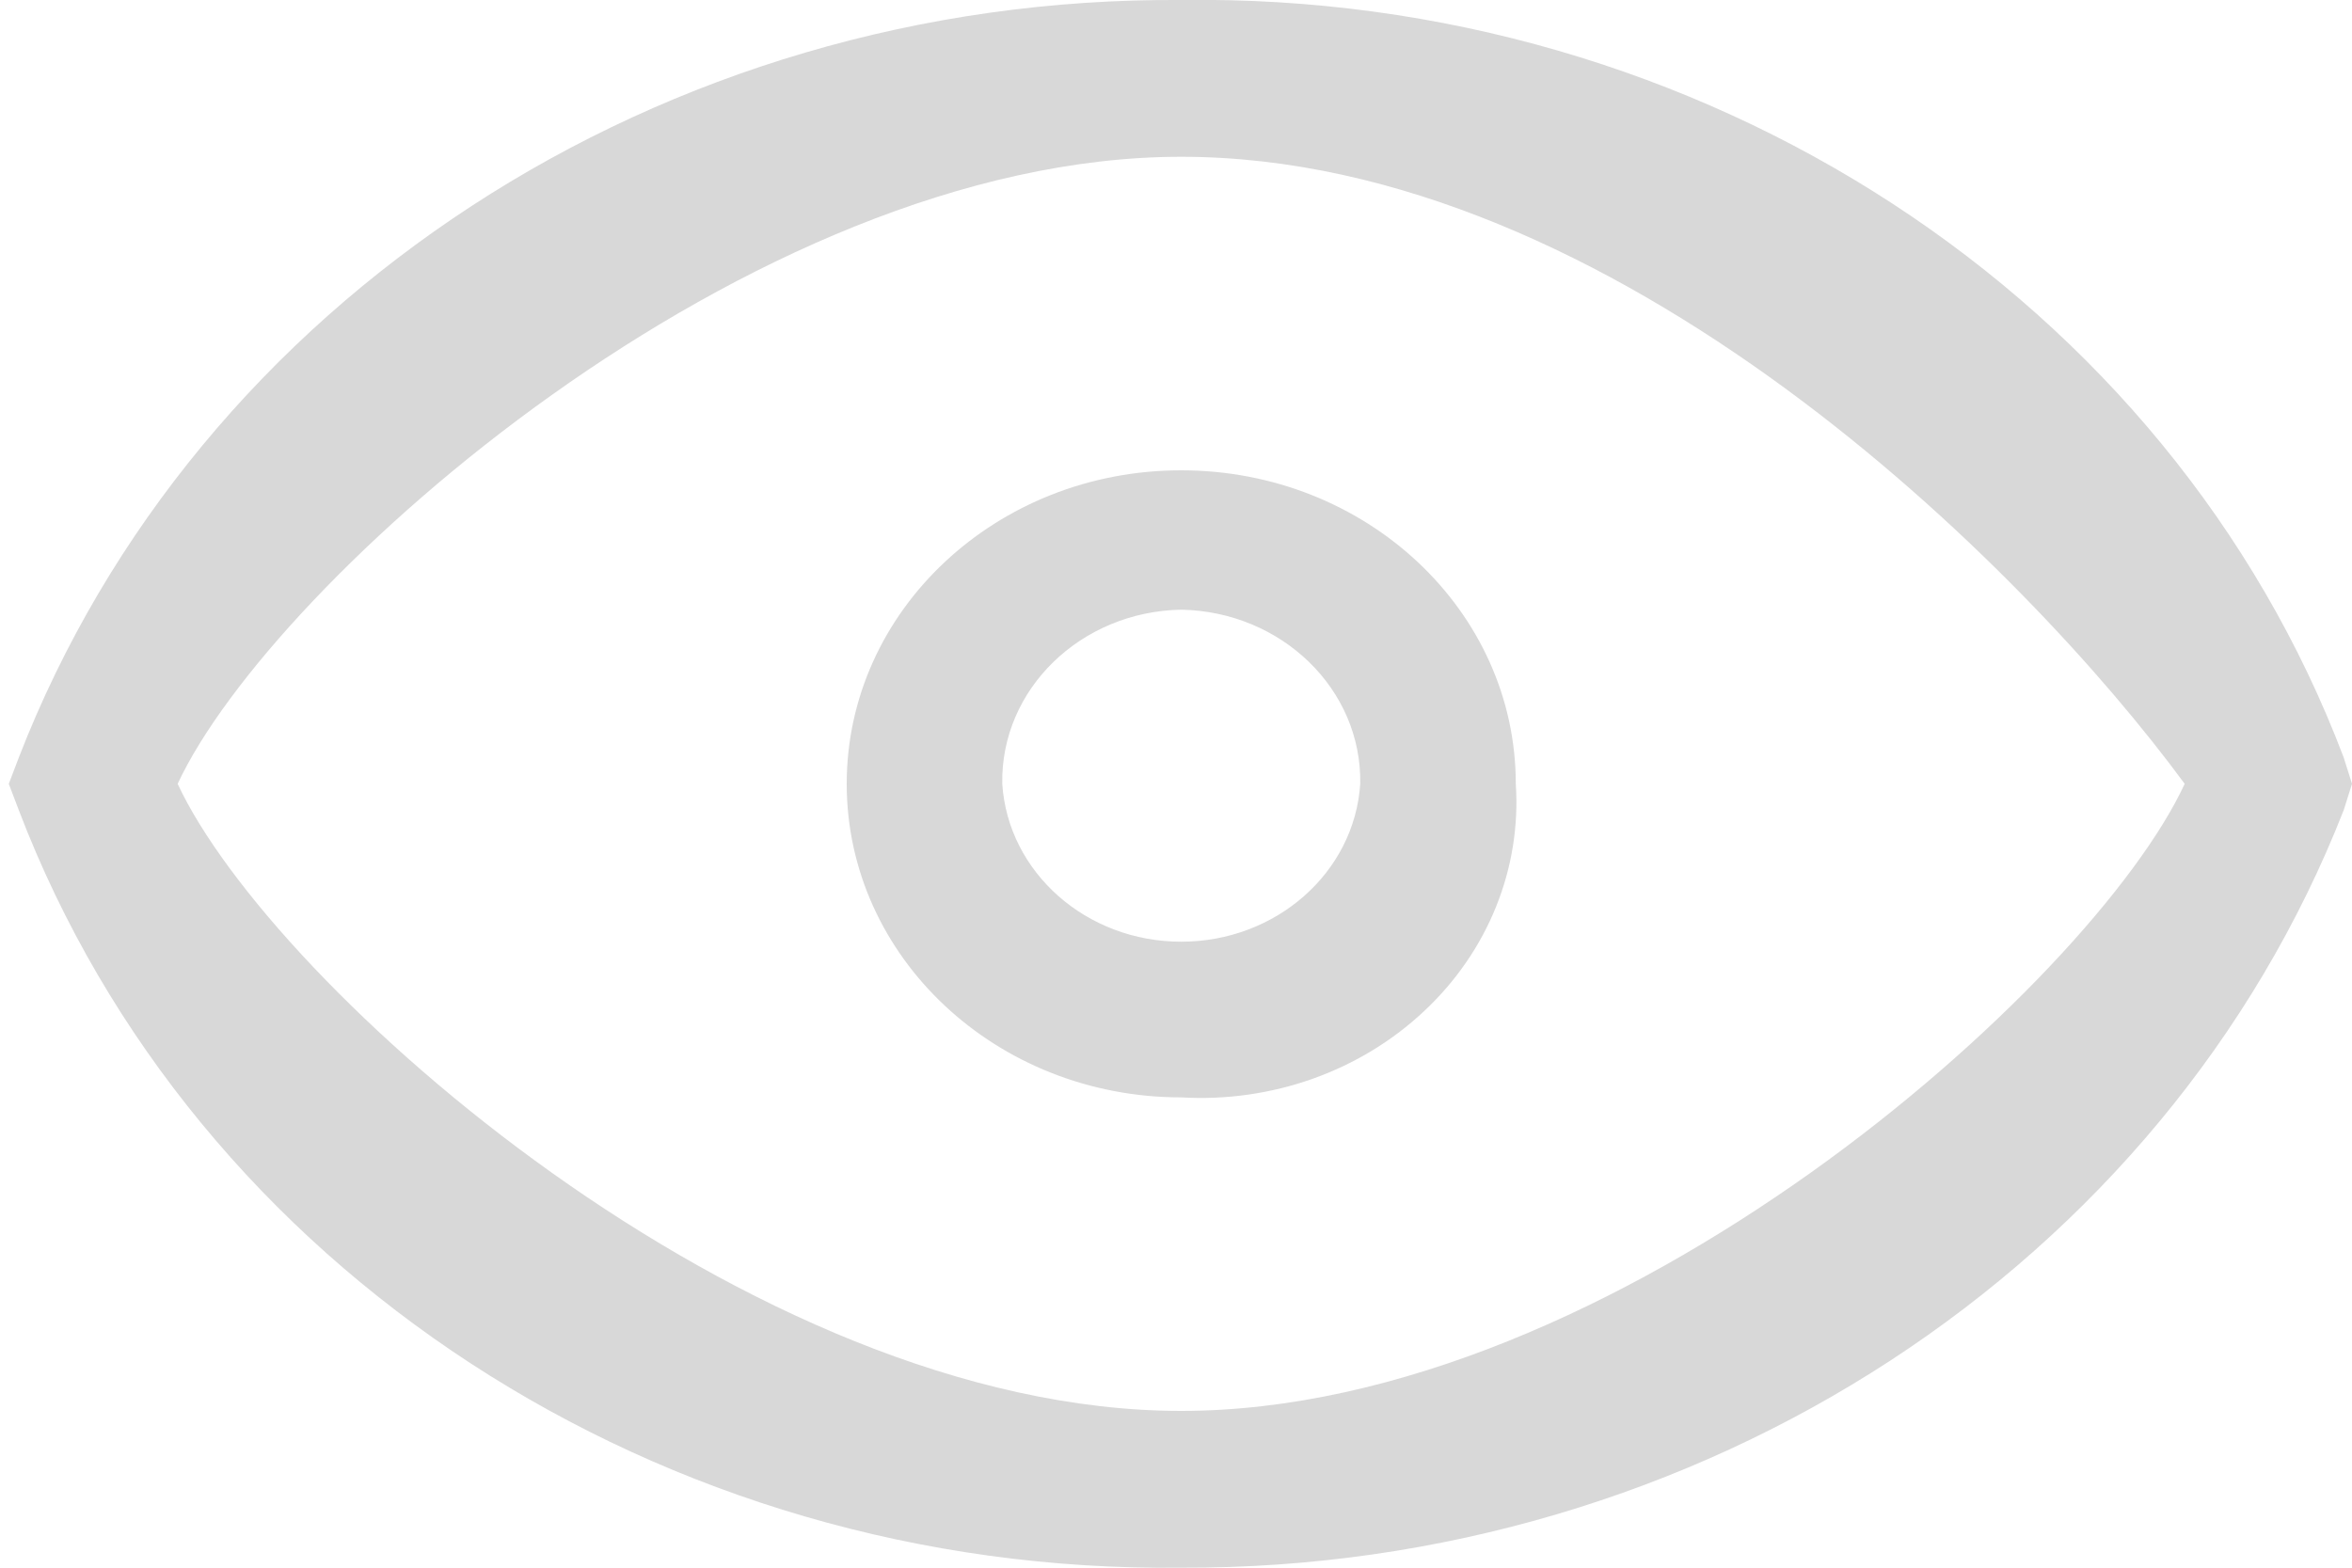
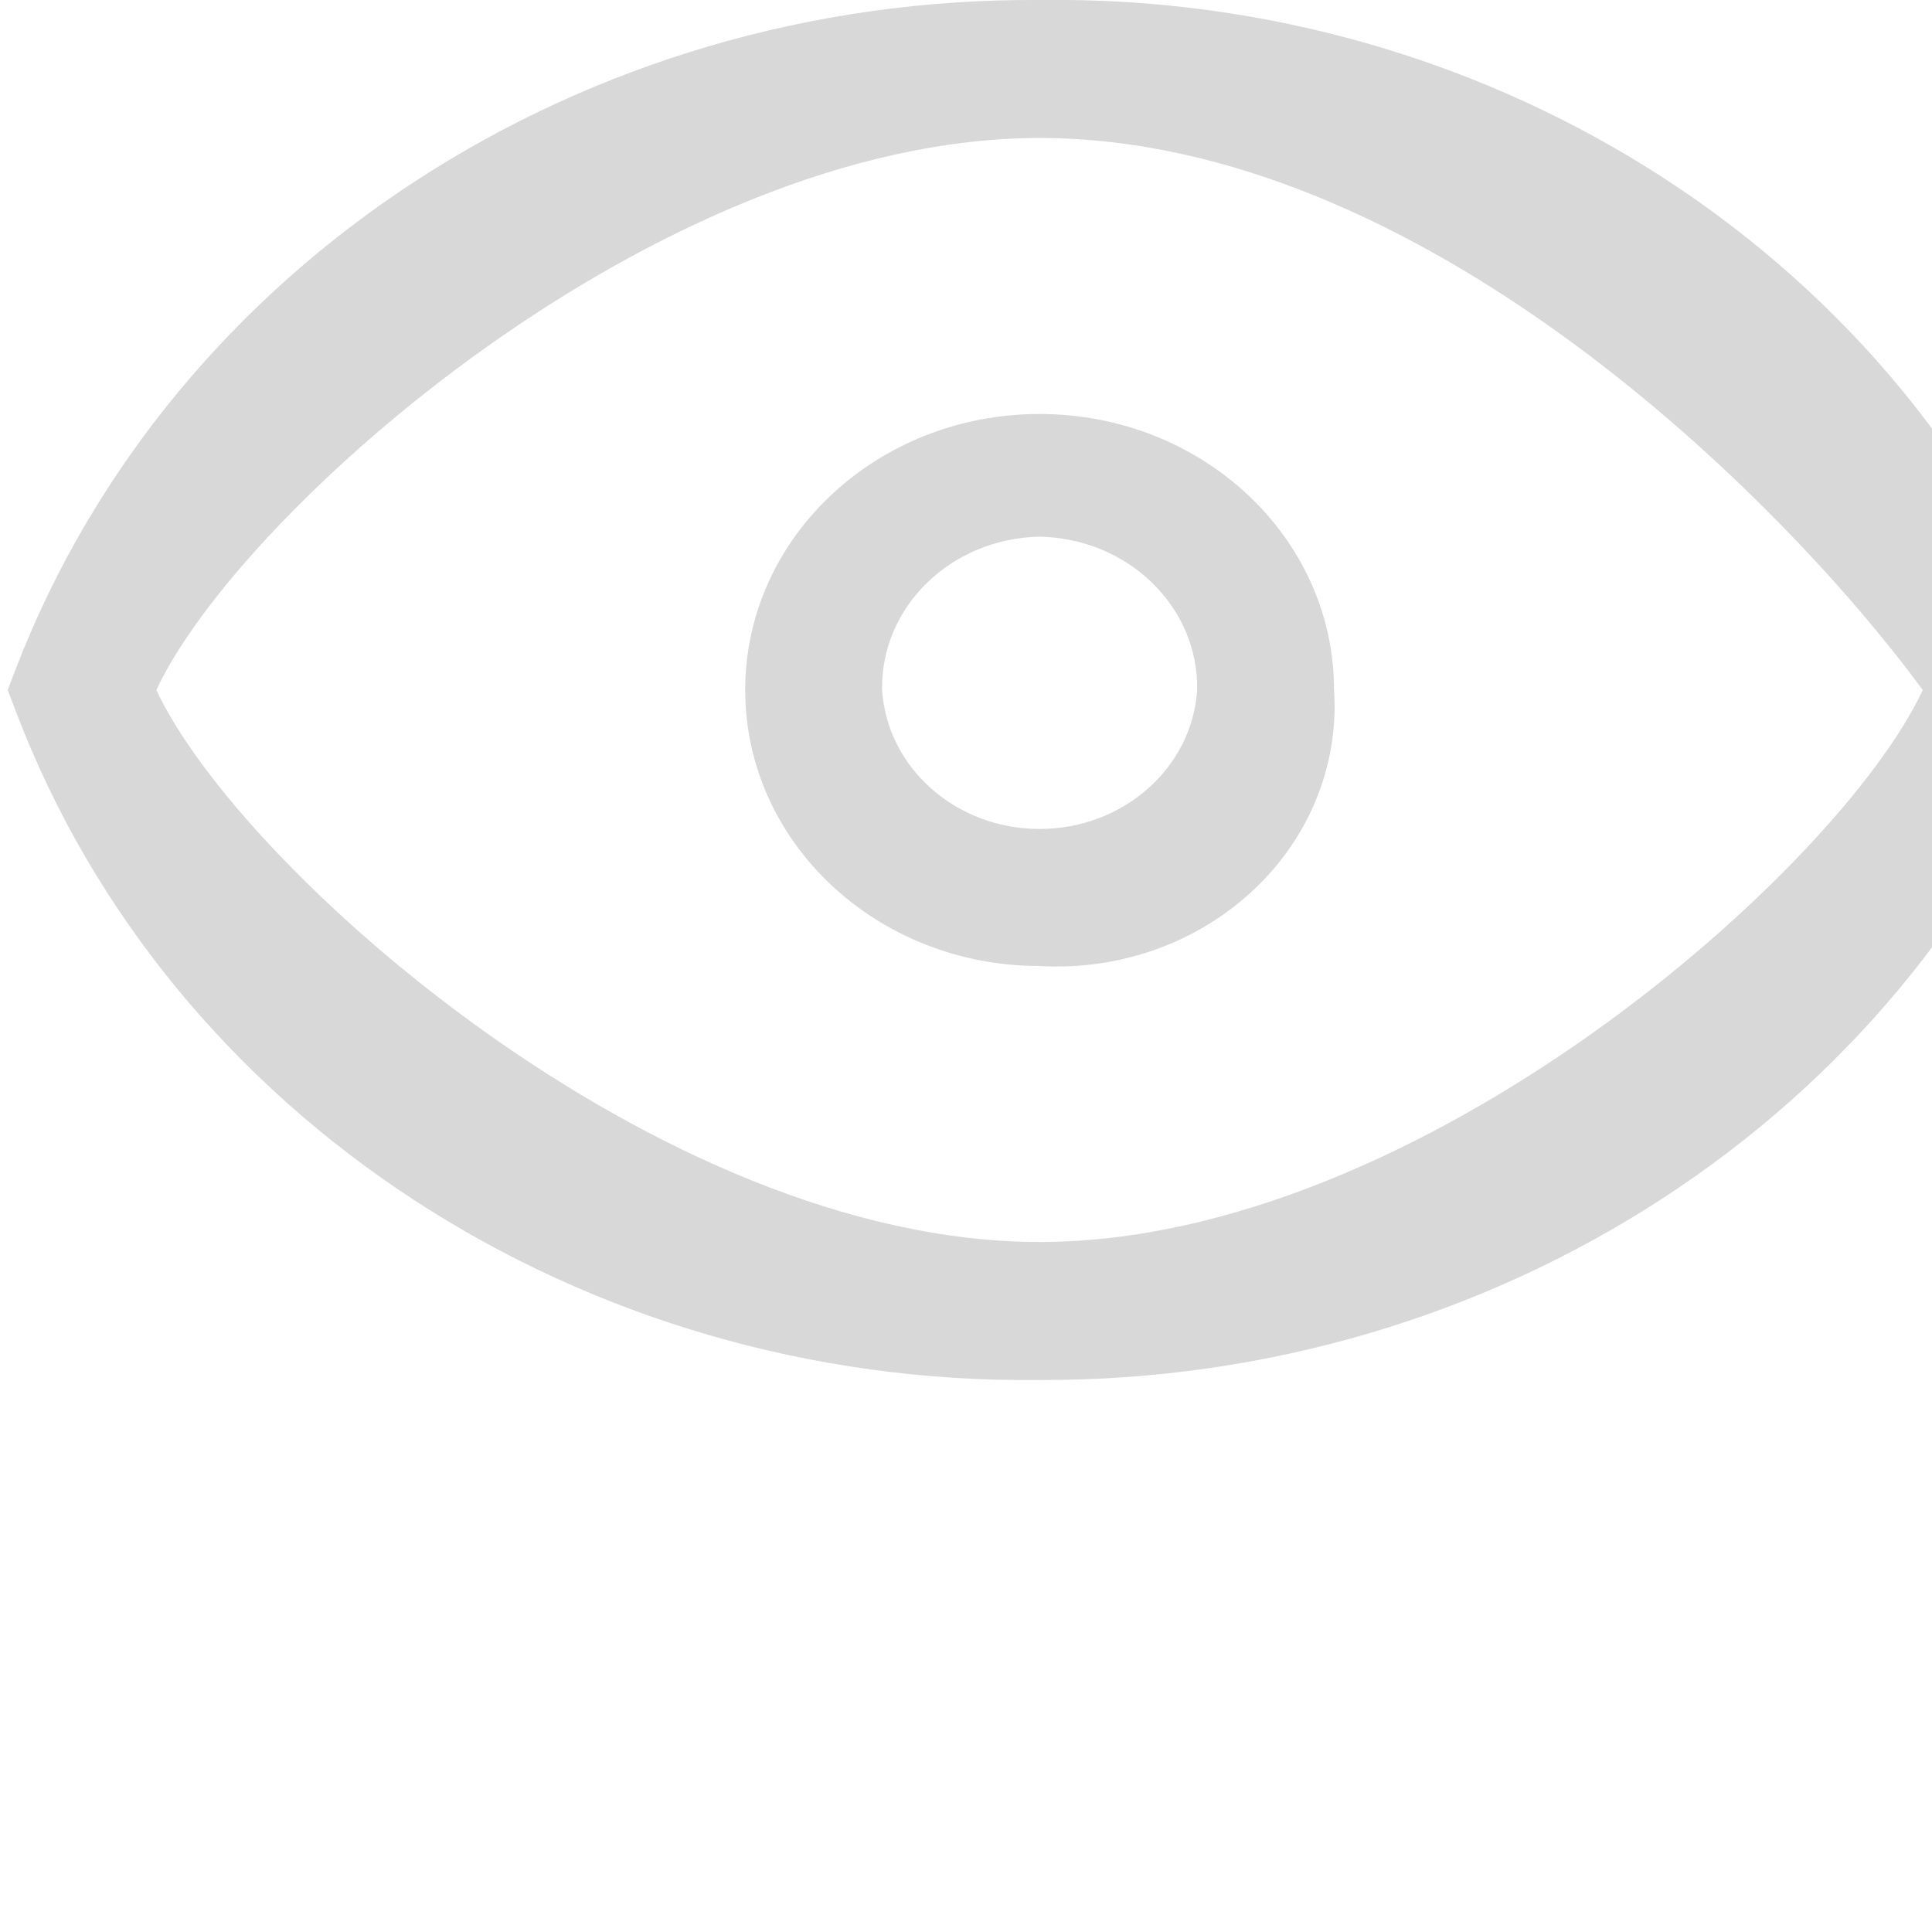
- <svg xmlns="http://www.w3.org/2000/svg" width="15px" height="10px" viewBox="0 0 15 10" version="1.1">
+ <svg xmlns="http://www.w3.org/2000/svg" width="14px" height="14px" viewBox="0 0 14 14" version="1.1">
  <defs />
  <g id="Page-1" stroke="none" stroke-width="1" fill="none" fill-rule="evenodd">
    <g id="preview" transform="translate(0, -1)" fill="#D8D8D8">
      <path d="M7.533,11 C4.215,11.038 1.238,9.097 0.12,6.168 L0.056,6 L0.12,5.832 C1.252,2.913 4.221,0.978 7.533,1 C10.854,0.954 13.836,2.898 14.947,5.832 L15,6 L14.947,6.168 C13.806,9.08 10.843,11.012 7.533,11 Z M1.133,6 C1.731,7.286 4.771,10 7.533,10 C10.296,10 13.336,7.286 13.933,6 C12.909,4.606 10.296,2 7.533,2 C4.771,2 1.731,4.714 1.133,6 Z M7.533,8 C6.355,8 5.4,7.105 5.4,6 C5.4,4.895 6.355,4 7.533,4 C8.712,4 9.667,4.895 9.667,6 C9.703,6.54 9.49,7.069 9.081,7.451 C8.673,7.834 8.109,8.034 7.533,8 L7.533,8 Z M7.533,4.889 C6.891,4.901 6.381,5.398 6.392,6 C6.429,6.566 6.929,7.007 7.533,7.007 C8.138,7.007 8.638,6.566 8.675,6 C8.686,5.398 8.175,4.901 7.533,4.889 L7.533,4.889 Z" id="矩形_156_拷贝_5" />
    </g>
  </g>
</svg>
